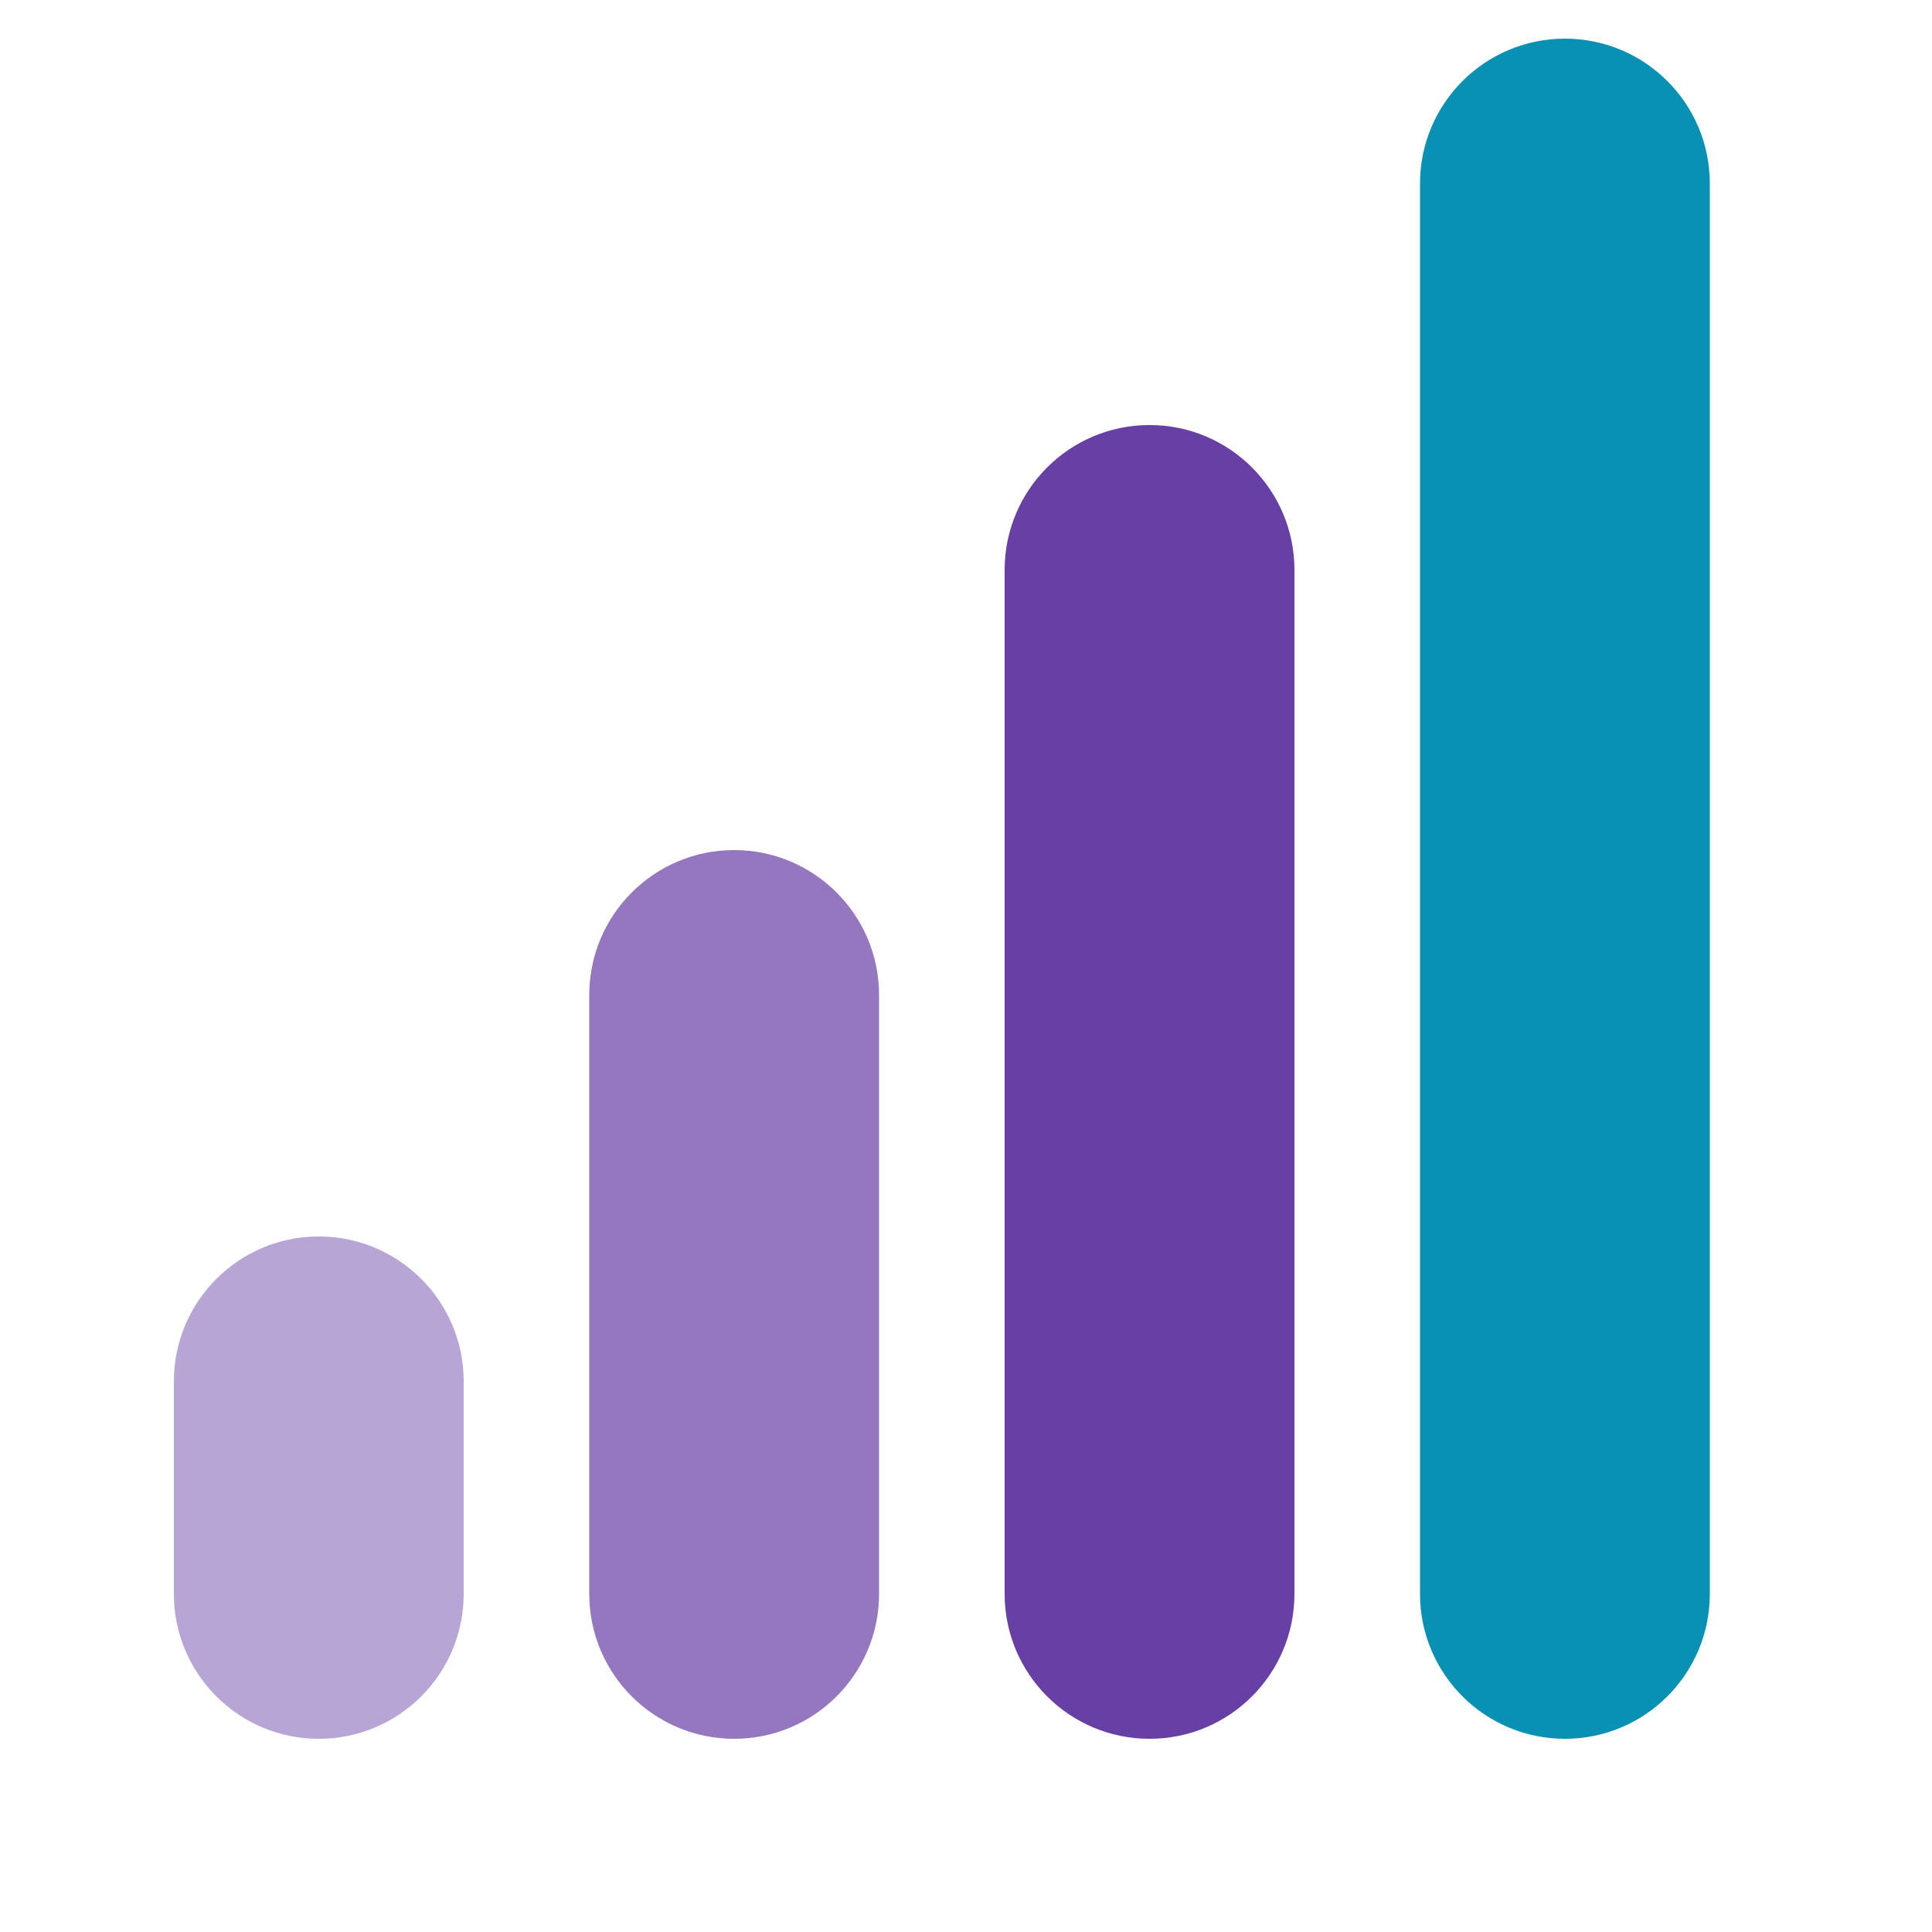
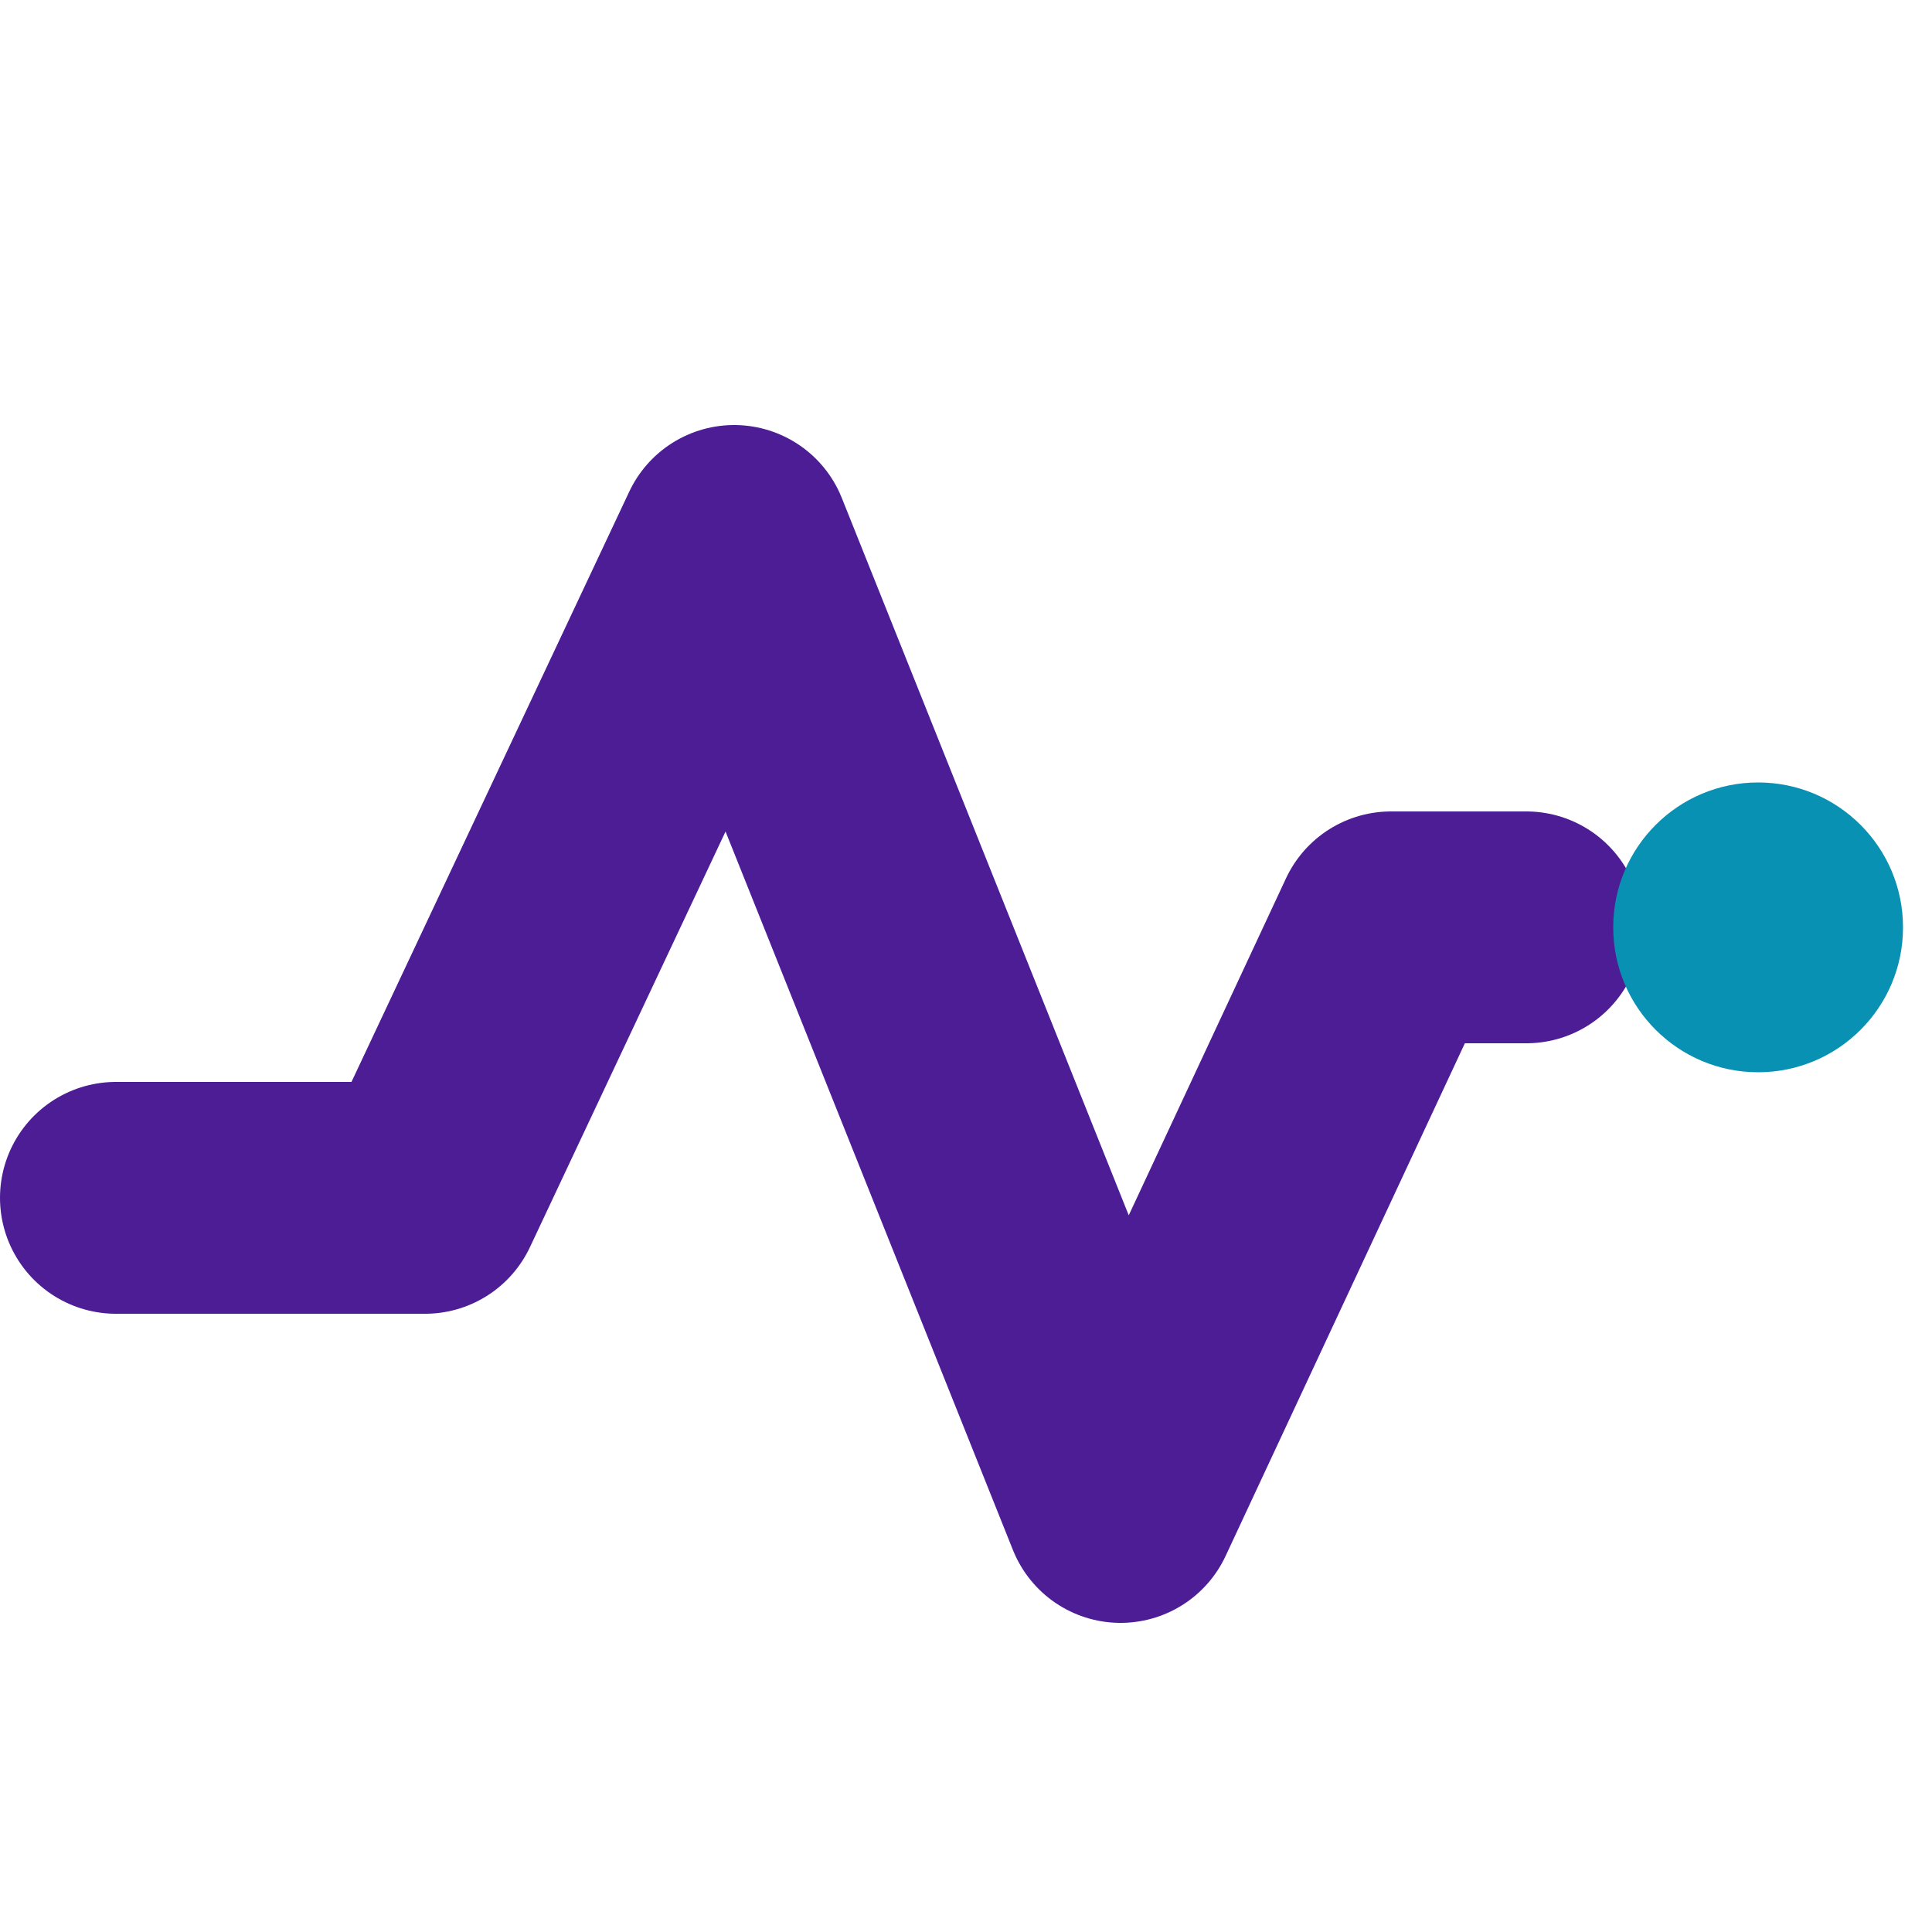
<svg xmlns="http://www.w3.org/2000/svg" viewBox="0 0 100 100" role="img" aria-labelledby="pulse-symbol-title">
-   <g fill="#4C1D95">
-     <rect x="9" y="64" width="15" height="26" rx="7.5" opacity="0.4" />
-     <rect x="30.5" y="44" width="15" height="46" rx="7.5" opacity="0.6" />
-     <rect x="52" y="22" width="15" height="68" rx="7.5" opacity="0.85" />
-   </g>
-   <rect x="73.5" y="2" width="15" height="88" rx="7.5" fill="#0891B2" />
+   <path d="M6 62 H22 L38 28 L58 78 L72 48 H79" fill="none" stroke="#4C1D95" stroke-width="12" stroke-linecap="round" stroke-linejoin="round" />
+   <circle cx="91" cy="48" r="7.5" fill="#0891B2" />
</svg>
